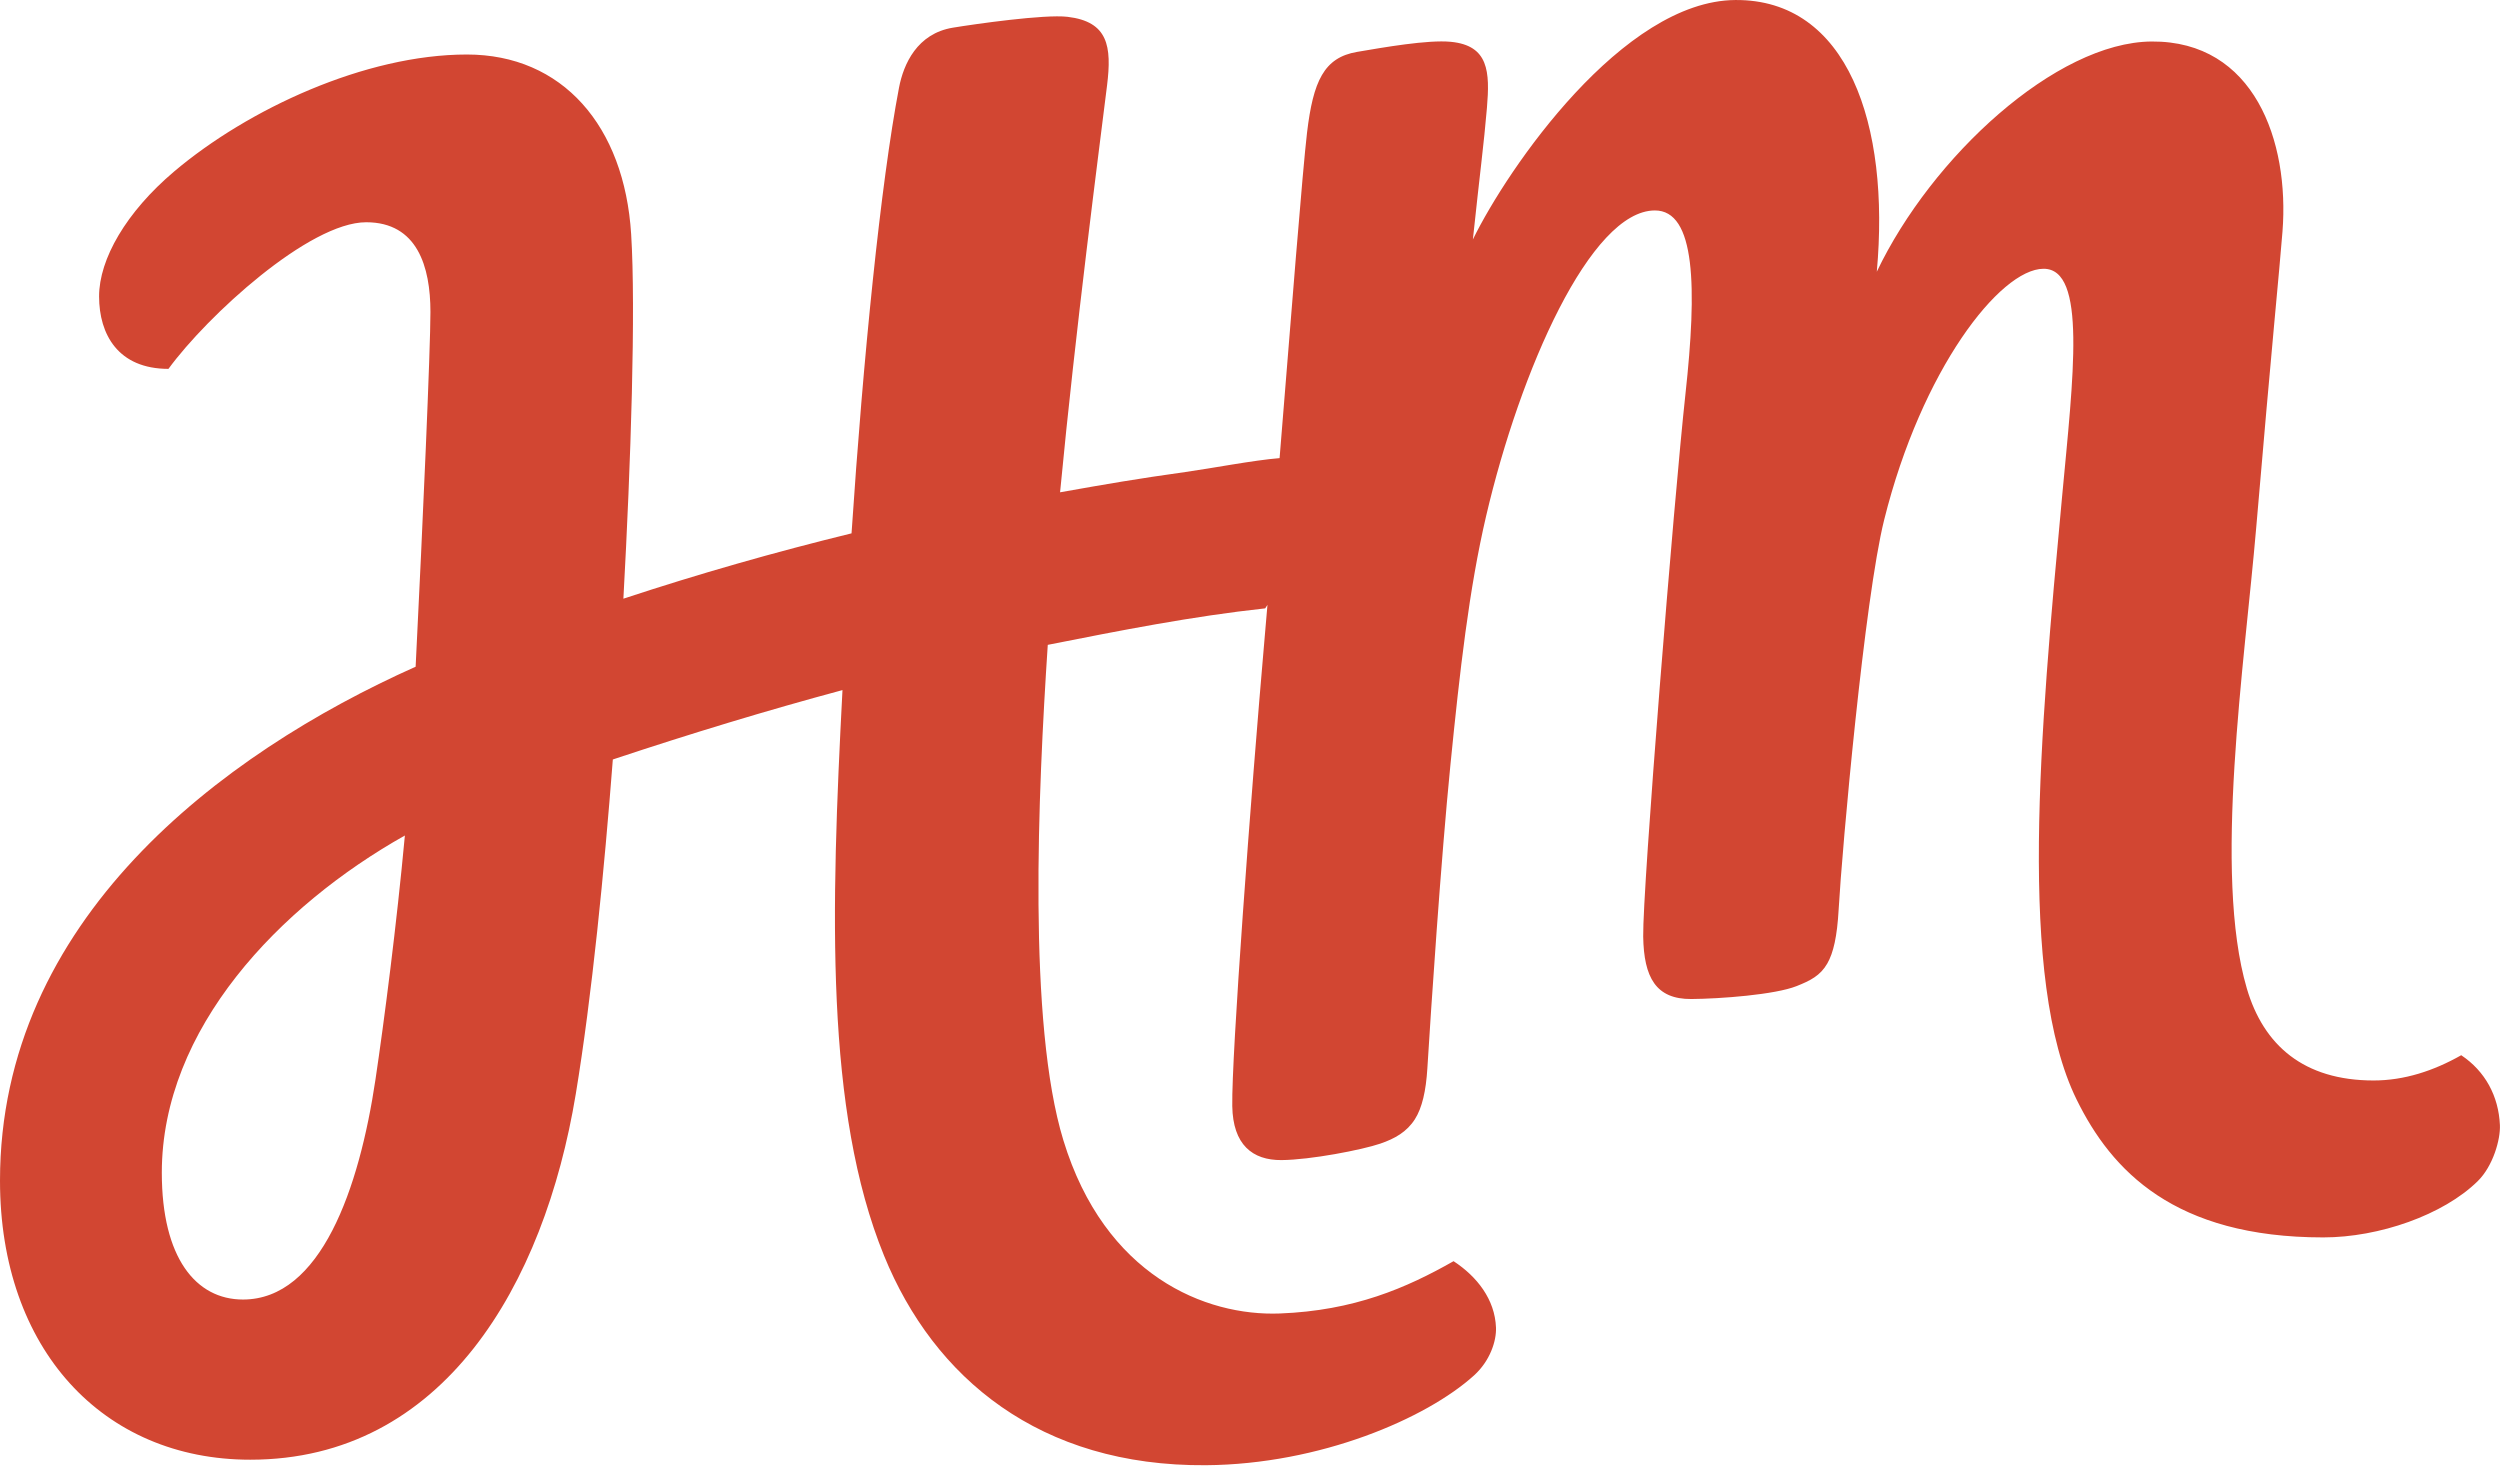
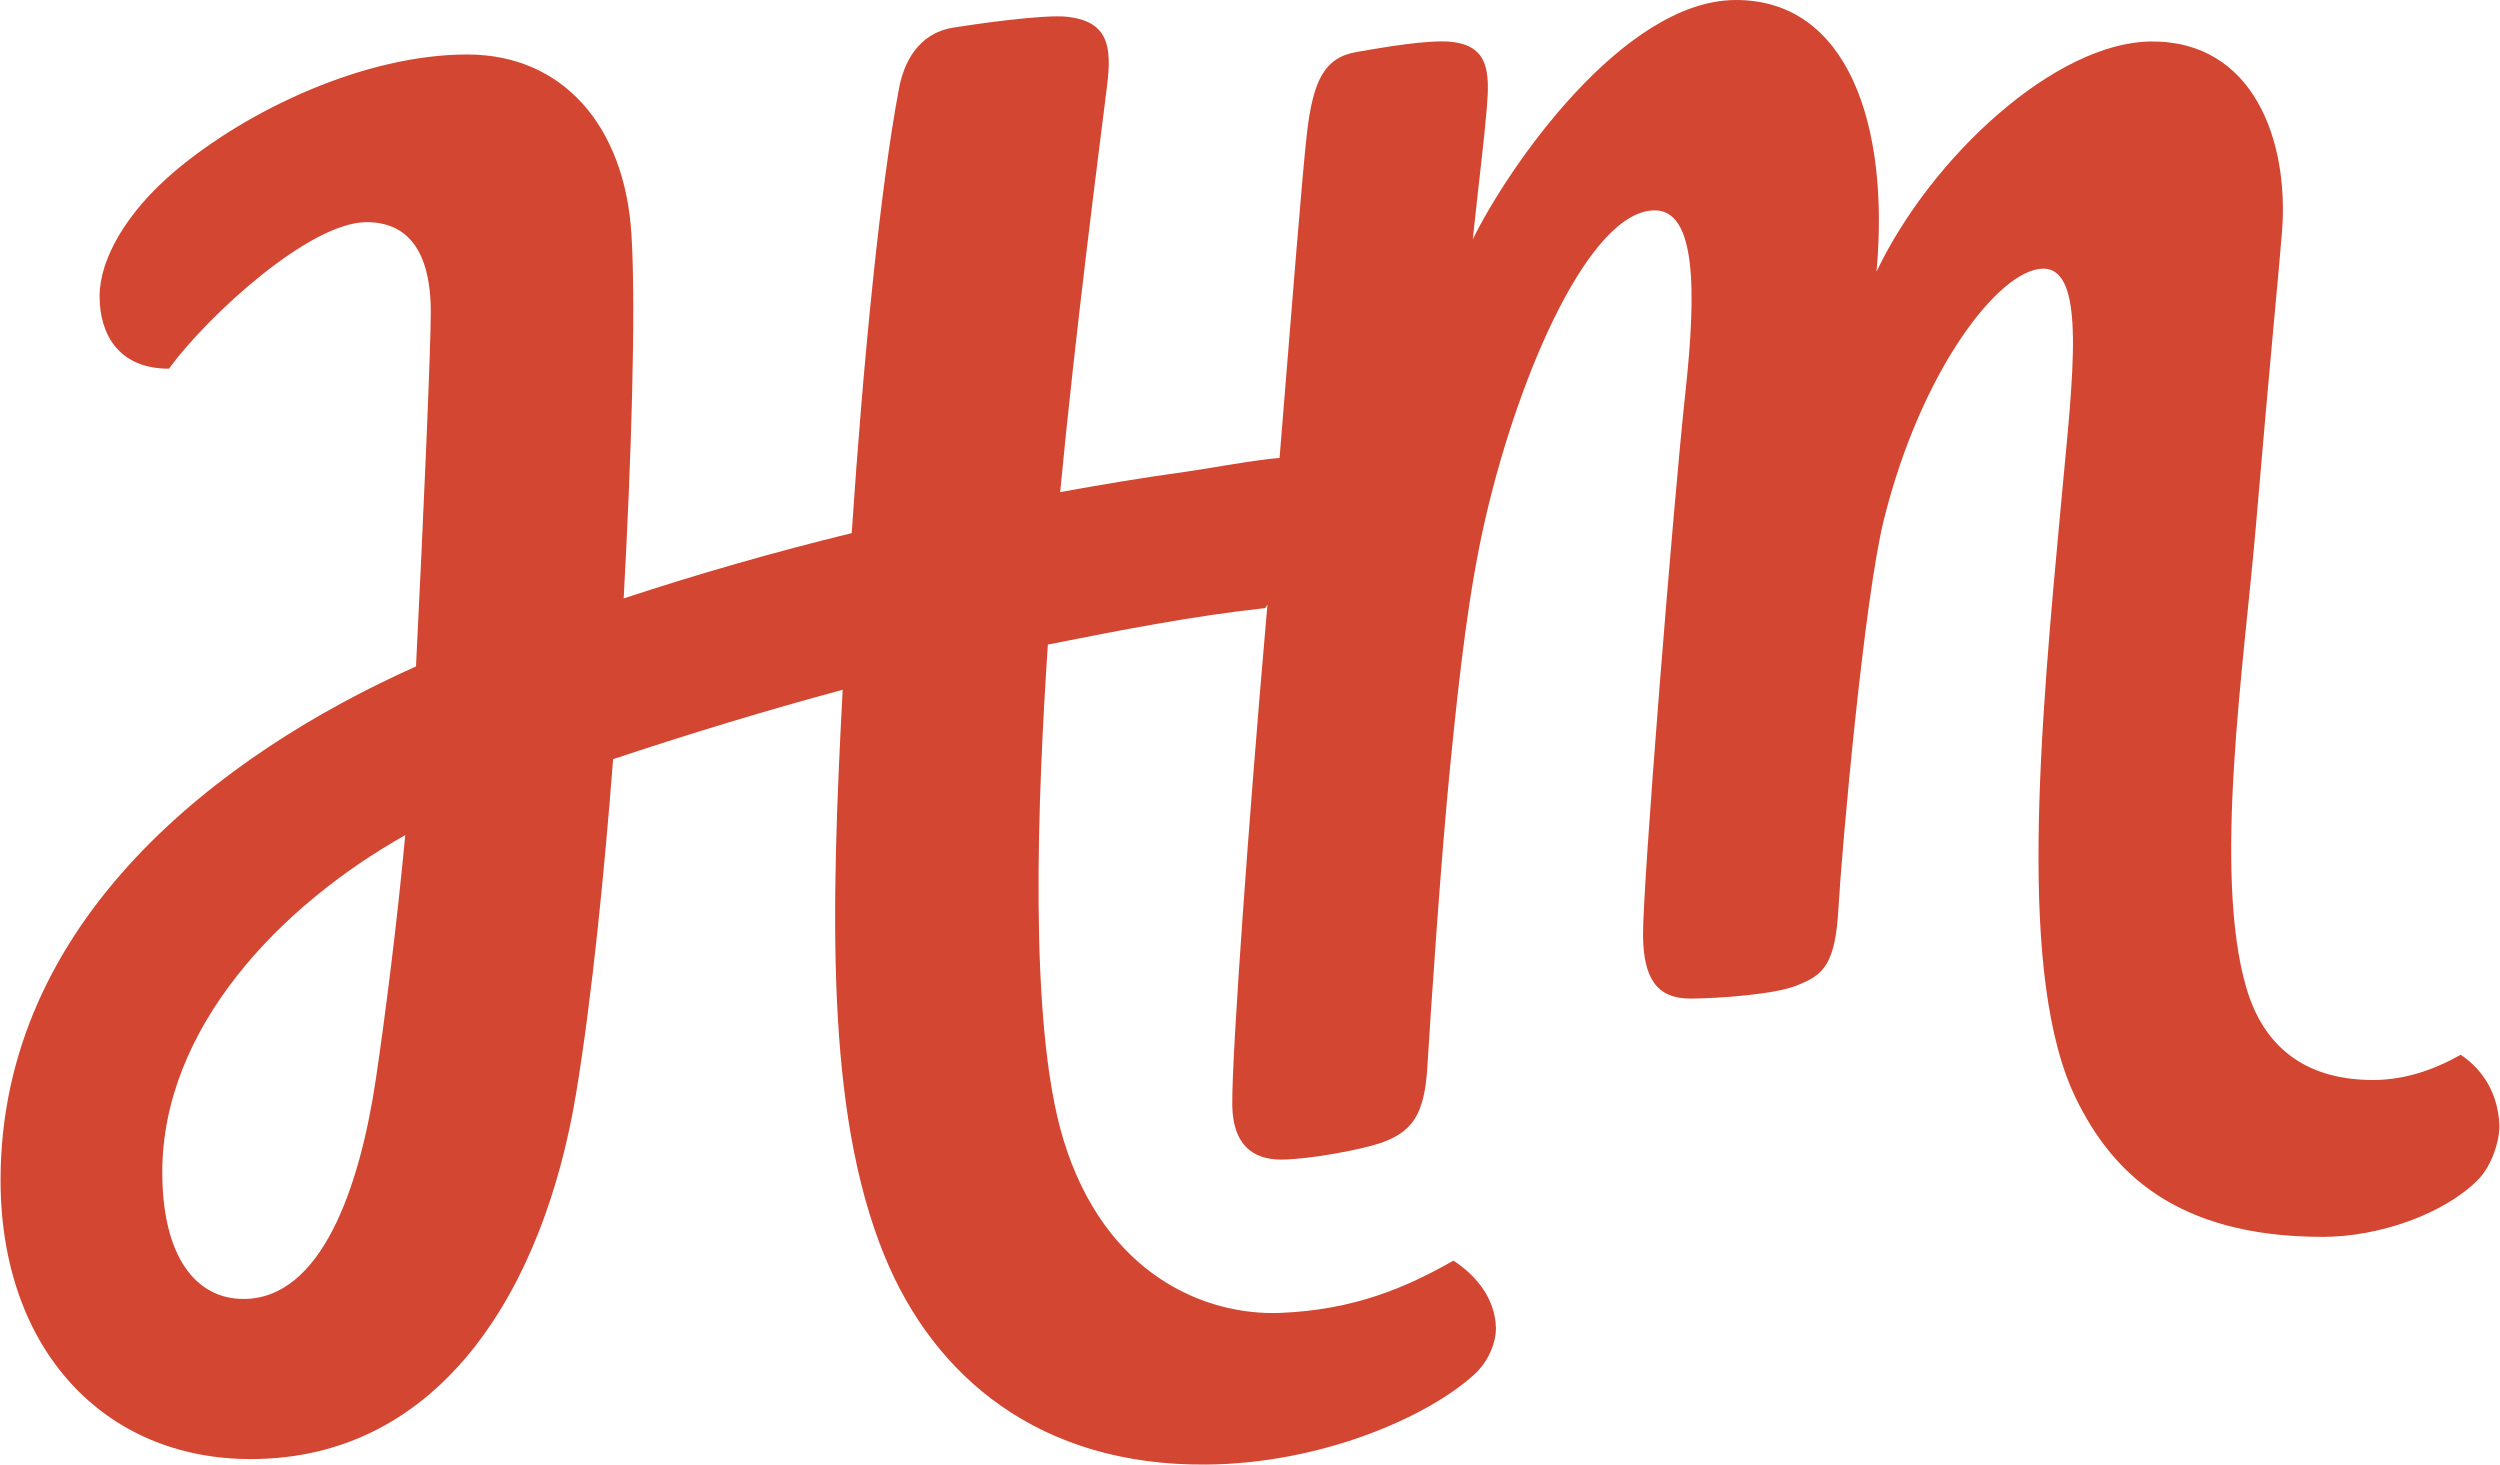
- <svg xmlns="http://www.w3.org/2000/svg" viewBox="0 0 547.56 320.92" height="320.92" width="547.56">
+ <svg xmlns="http://www.w3.org/2000/svg" viewBox="0 0 547.56 320.92" height="14.06" width="24">
  <defs>
    <clipPath id="a">
      <path d="M0 2406.94V0h4106.71v2406.94z" />
    </clipPath>
  </defs>
  <g clip-path="url(#a)" transform="matrix(.13333 0 0 -.13333 0 320.92)">
    <path d="M399.133 272.191c-77.379 0-133.321 68.457-133.321 208.329 0 236.82 193.567 438.269 399.286 553.95-13.536-146.482-33.903-304.072-48.305-400.892-26.637-179.039-89.684-361.387-217.66-361.387zM4043.11 673.539c-45.31-25.68-93.5-41.5-143.94-41.5-114.67 0-180.79 57.723-208.23 151.09-55.66 189.371-3.75 532.581 15.39 757.111 25.88 303.7 38.23 422.92 43.17 486.45 11.58 148.25-46.35 313.24-214.98 312.08-156.74-1.09-361.16-189.03-451.47-378.17 22.01 242.25-47.85 447.62-232.36 446.33-184.51-1.26-373.5-275.42-431.17-393.38 11.68 110.21 18.04 156.43 23.08 215.99 5.02 59.56 3.01 102.64-59.26 108.73-37.75 3.7-111.42-9.32-153.98-16.55-54.51-9.27-72.19-48.17-82.25-132.52-7.24-60.9-26.28-302.26-45.11-534.81-42.76-3.43-112.77-16.97-154.67-22.81-78.71-10.97-129-19.66-205.93-33.34 25.97 271.86 64.04 562.01 77.18 668.41 7.95 64.36 1.8 104.76-64.88 112.68-37.89 4.49-152.66-11.97-188.36-17.83-58.73-9.63-81.1-59.68-88.54-98.7-30.08-157.71-58.72-442.92-77.96-731.99-125.97-30.83-250.6-66.36-374.78-107.33 12.36 224.59 20.49 475.12 12.76 598.7-11.14 178.23-113.093 295.23-269.84 295.23-166.992 0-359.718-89.76-480.652-191.95-79.078-66.81-123.558-144.16-123.558-205.37 0-62.49 31.296-119.08 113.953-119.08 63.957 87.44 231.336 240.85 324.804 240.85 84.102 0 105.563-73 105.563-147.41 0-61.2-12.348-343.84-24.32-582.72C362.012 1168.4 0 895.09 0 467.52 0 190.73 168.969 9.07 411.109 9.07c316.782 0 482.852 286.942 534.715 600.59 26.563 160.711 46.969 369.231 60.886 549.67 1.43.48 2.88.98 4.33 1.46 123.1 40.88 247.46 78.78 372.92 112.55-18.97-362.481-28.78-690.981 68.3-929.121 82.01-201.18 256-346.25 528.7-344.2 187.5 1.403 362.25 76.7 440.51 147.559 26.09 23.621 36.89 56.293 36.03 78.594-1.77 46.09-30.99 83.668-69.7 109.019-77.52-44.089-163.44-81.25-285.35-85.921-121.93-4.668-287.58 61.832-355.64 284.582-58.73 192.128-41.64 570.618-25.61 813.798 118.2 23.4 237.29 46.97 357.14 59.93l3.75 5.72c-1.5-17.65-2.96-34.72-4.39-51.04-23.57-270.02-54.71-688.94-53.42-772.26 1-63.488 33.15-89.078 80.76-88.738 47.62.316 132.68 16.859 162.29 26.988 24.28 8.32 43.67 19.379 56.91 40.082 11.94 18.707 18.26 46.727 20.51 83.477 6.08 99.281 22.42 343.441 37.85 498.311 15.45 154.88 30.76 289.72 58.69 409.19 56.25 240.57 171.74 501.21 276.9 501.94 67.46.46 69.65-126.57 50.56-301.32-19.1-174.76-70.62-814.071-69.43-891.442 1.06-67.457 20.98-103.047 78.99-102.636 47.61.32 137.55 7.089 173.06 21.238 22.35 8.89 38.93 17.148 50.37 37.129 10.06 17.582 16.14 44.222 18.62 88.34 5.68 101.471 42.56 511.011 74.8 640.461 61.51 246.86 190.2 411.94 261.62 412.43 71.43.49 49.2-175.27 30.51-375.85-36.11-387.21-72.97-791.209 23.96-988.791 57.33-116.879 160.53-226.571 405.28-226.571 91.7 0 197.22 36.883 253.65 92.391 25.53 25.121 37.54 69.051 36.47 92.152-2.17 47.731-24.22 88.481-63.54 114.758" fill="#d24632" />
  </g>
</svg>
